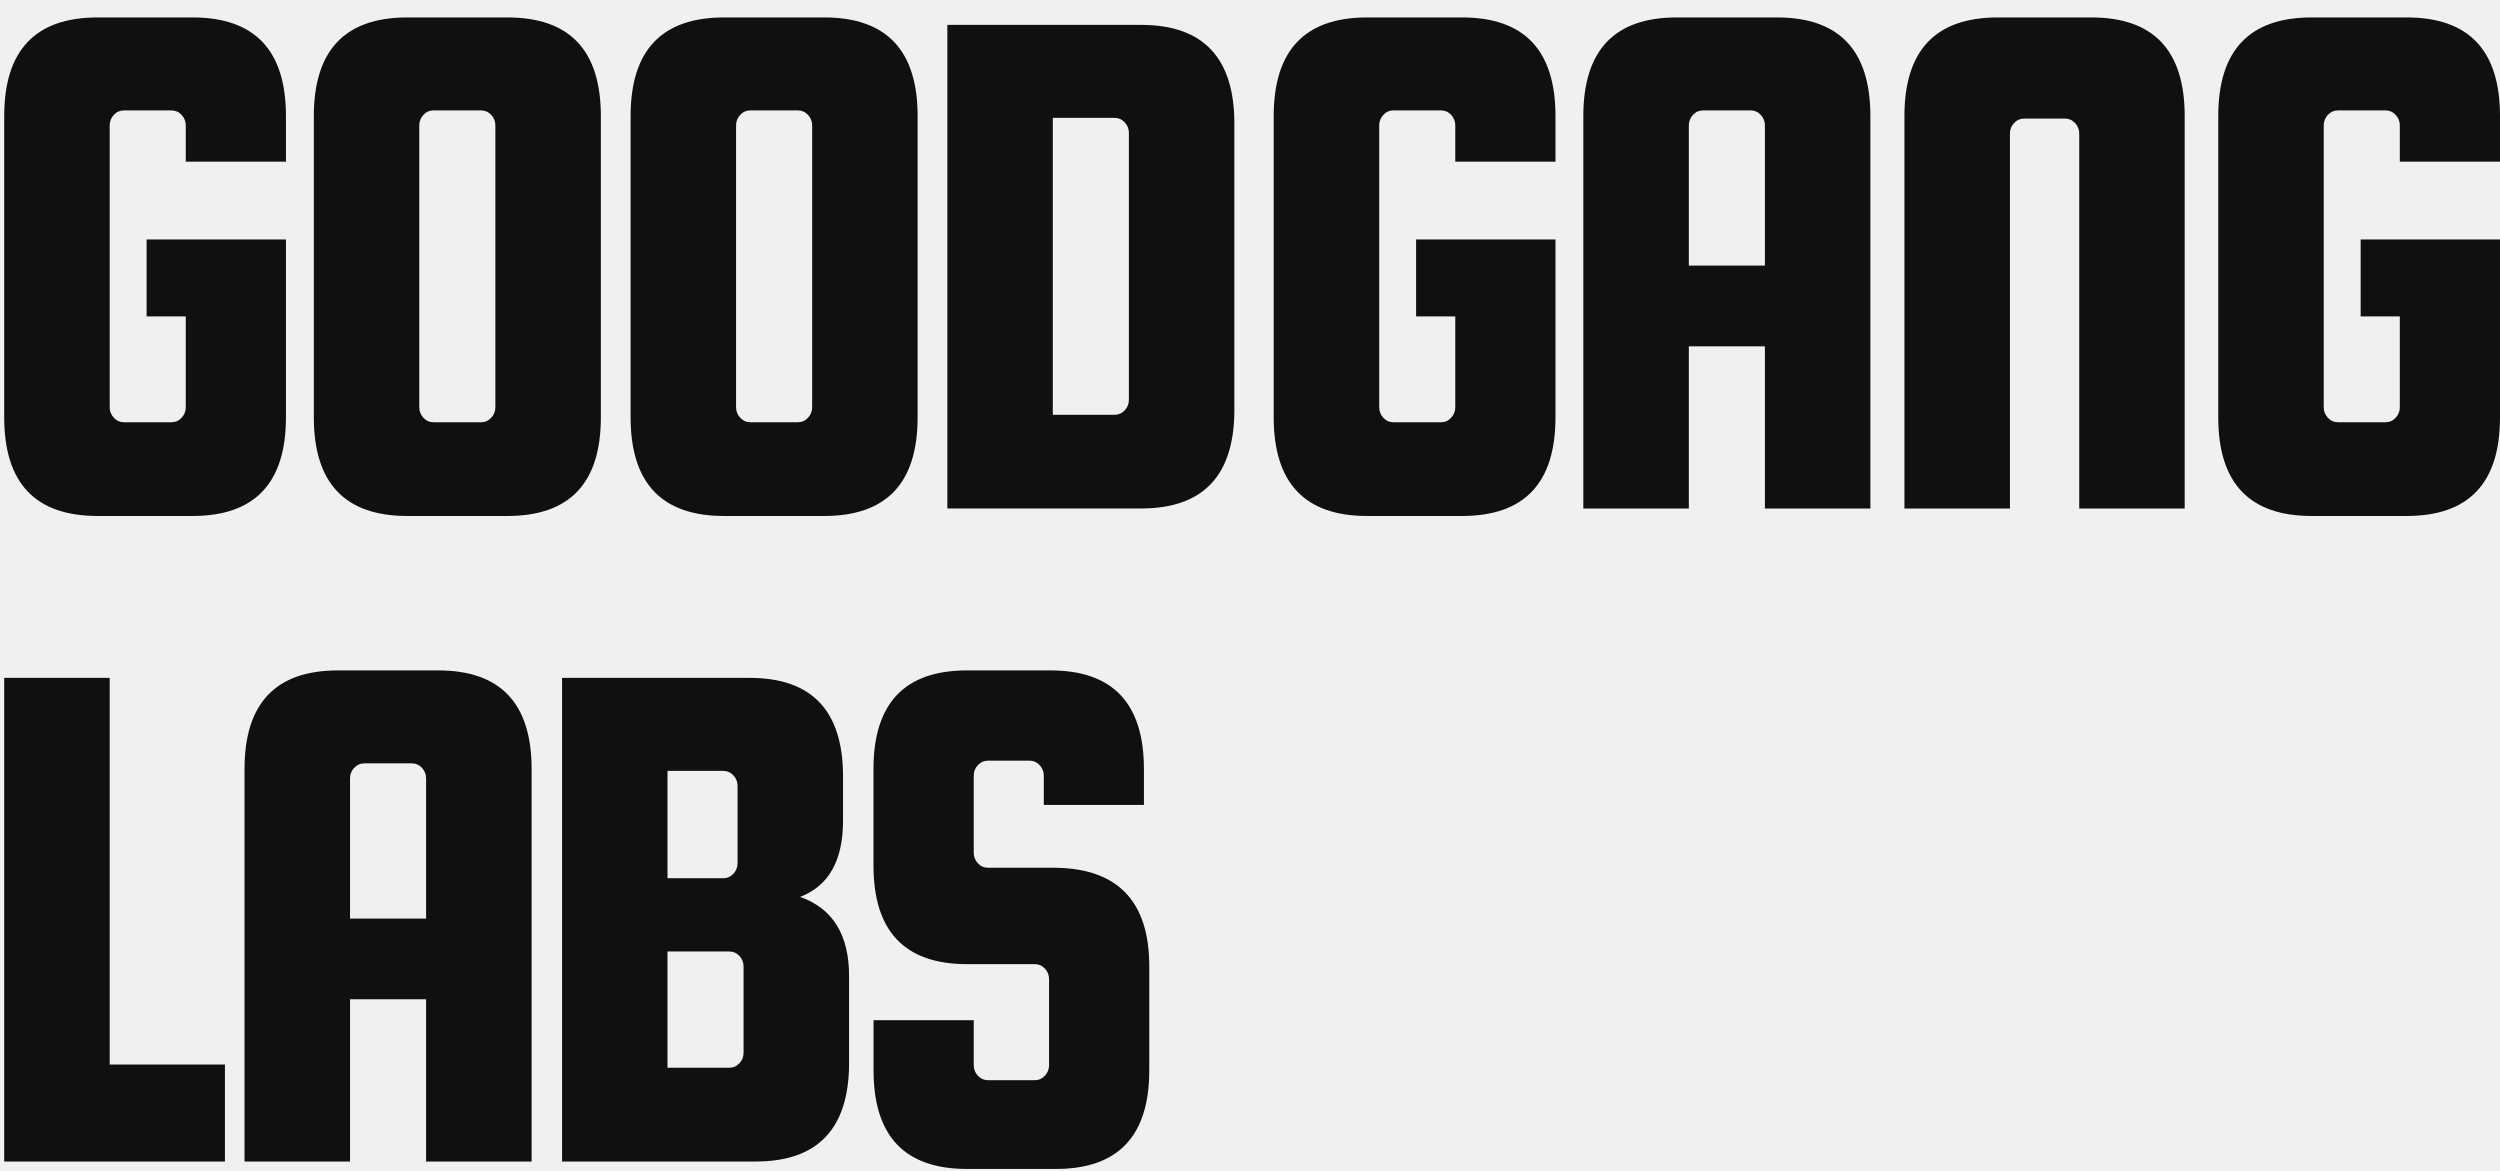
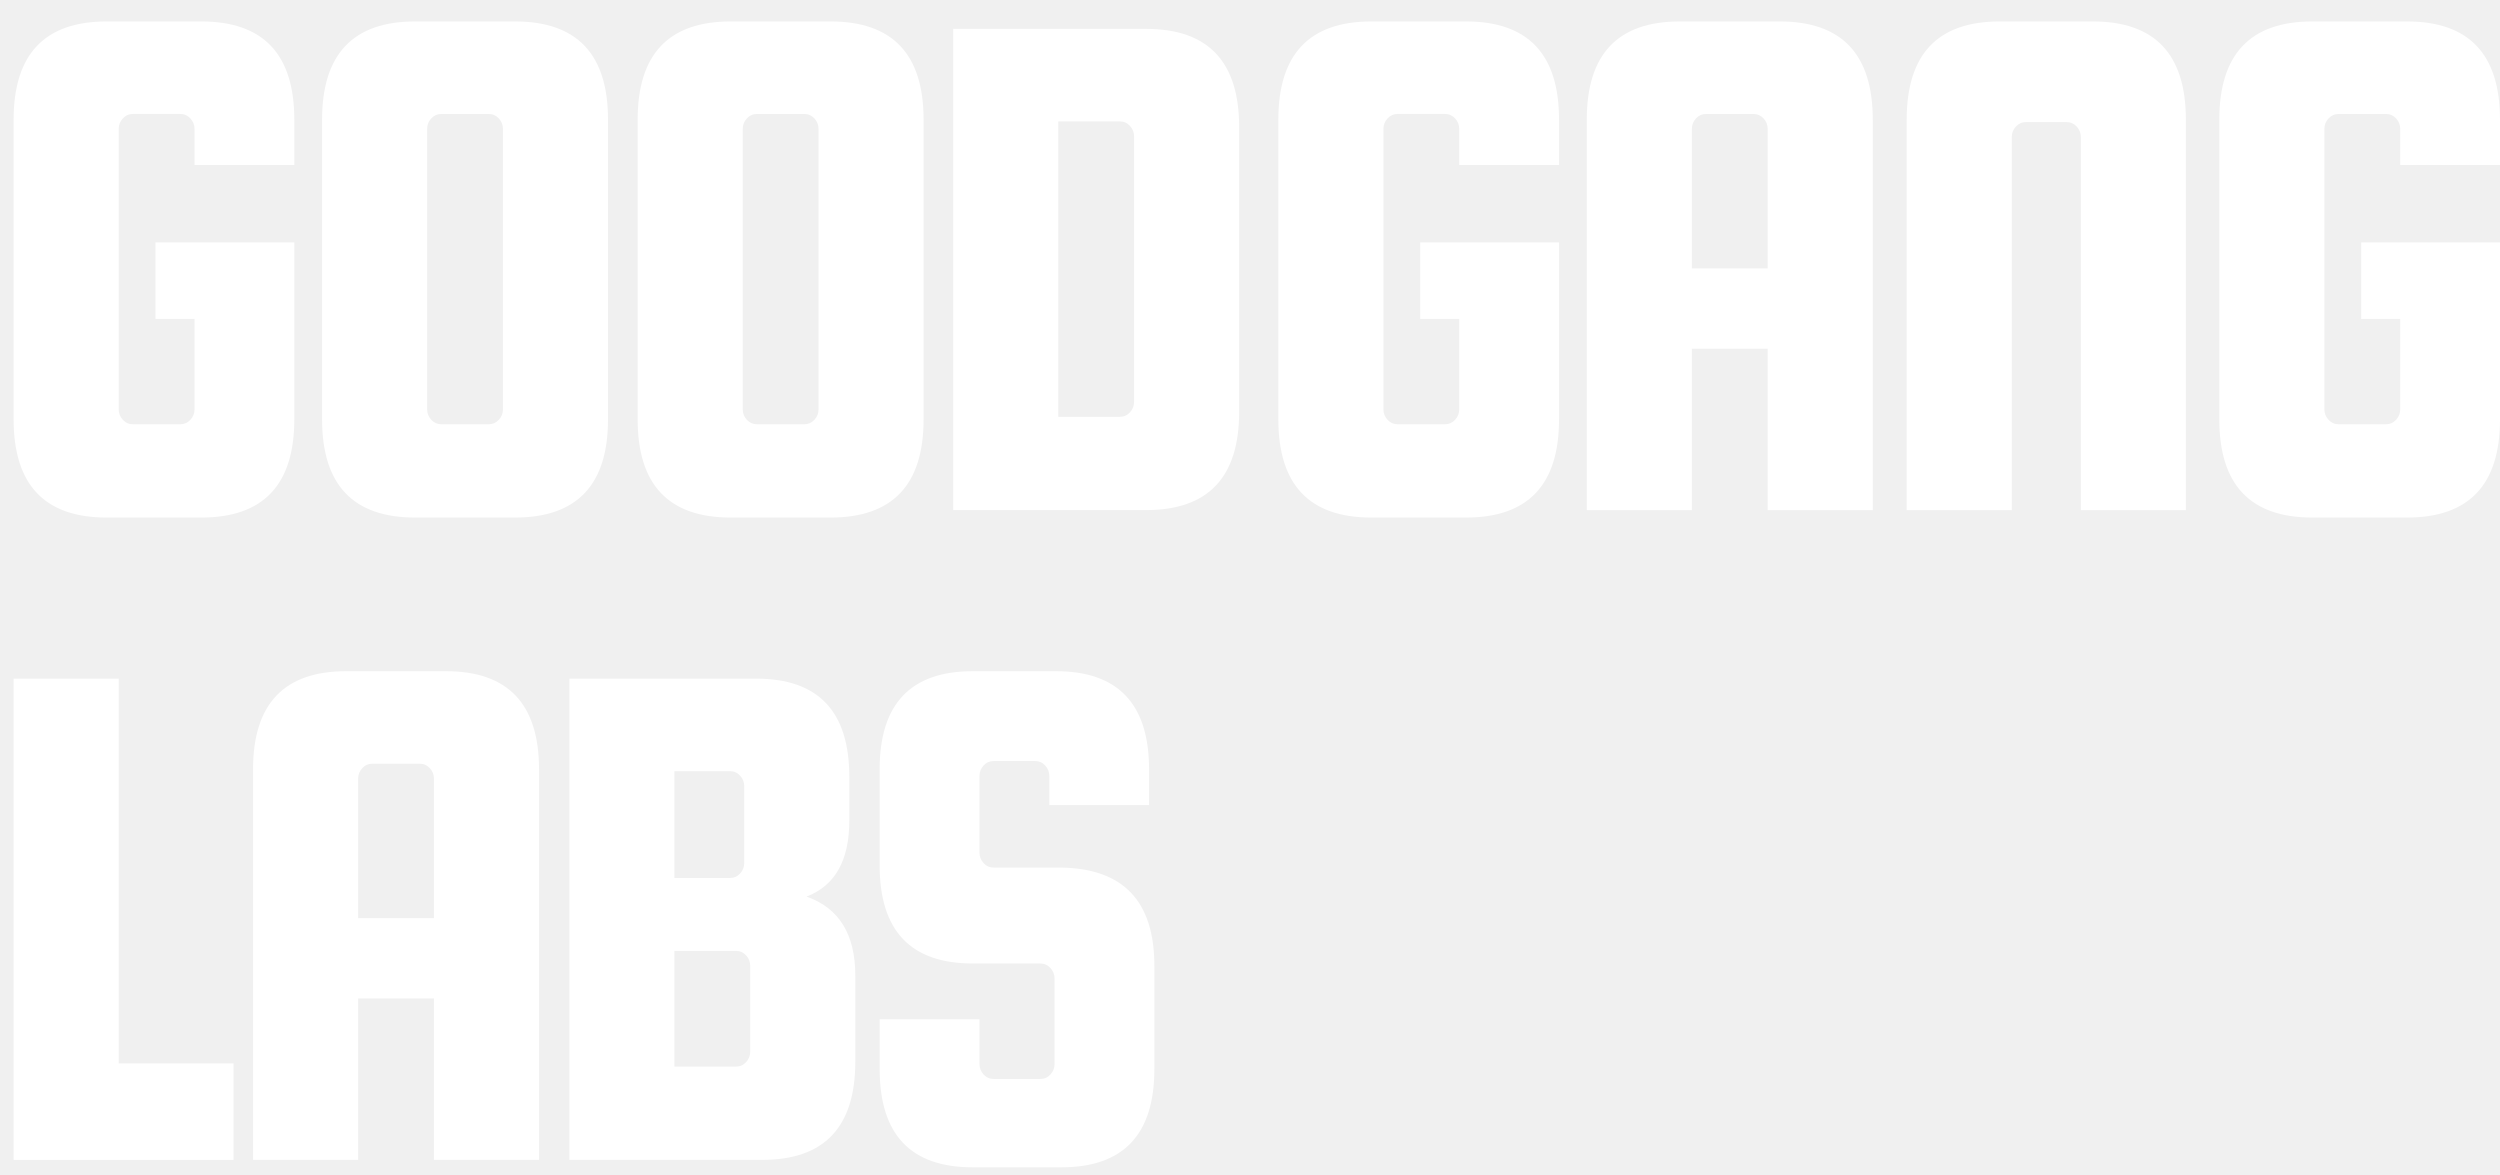
- <svg xmlns="http://www.w3.org/2000/svg" width="79" height="37" viewBox="0 0 79 37" fill="none">
-   <path fill-rule="evenodd" clip-rule="evenodd" d="M4.633 7.567V9.998H5.87V12.87C5.87 12.997 5.827 13.107 5.739 13.201C5.652 13.296 5.544 13.343 5.418 13.343H3.919C3.791 13.343 3.685 13.296 3.597 13.201C3.51 13.106 3.466 12.997 3.466 12.87V3.961C3.466 3.835 3.51 3.724 3.597 3.63C3.685 3.536 3.791 3.489 3.919 3.489H5.418C5.544 3.489 5.652 3.536 5.739 3.63C5.827 3.726 5.87 3.836 5.87 3.961V5.109H9.036V3.668C9.036 1.59 8.052 0.551 6.084 0.551H3.085C1.117 0.551 0.133 1.59 0.133 3.668V13.188C0.133 15.266 1.117 16.305 3.085 16.305H6.084C8.052 16.305 9.036 15.266 9.036 13.188V7.567H4.633ZM18.987 13.188V3.668C18.987 1.59 18.003 0.551 16.035 0.551H12.869C10.901 0.551 9.917 1.59 9.917 3.668V13.188C9.917 15.266 10.901 16.305 12.869 16.305H16.035C18.003 16.305 18.987 15.266 18.987 13.188ZM15.654 3.961V12.871C15.654 12.997 15.61 13.107 15.522 13.201C15.435 13.296 15.327 13.343 15.201 13.343H13.702C13.574 13.343 13.468 13.296 13.38 13.201C13.293 13.106 13.249 12.997 13.249 12.87V3.961C13.249 3.835 13.293 3.724 13.38 3.63C13.468 3.536 13.574 3.489 13.702 3.489H15.201C15.327 3.489 15.435 3.536 15.522 3.63C15.61 3.726 15.654 3.836 15.654 3.961ZM28.997 3.668V13.188C28.997 15.266 28.012 16.305 26.044 16.305H22.879C20.911 16.305 19.927 15.266 19.927 13.188V3.668C19.927 1.59 20.911 0.551 22.879 0.551H26.044C28.012 0.551 28.997 1.59 28.997 3.668ZM25.664 12.871V3.961C25.664 3.836 25.621 3.726 25.533 3.63C25.445 3.536 25.338 3.489 25.212 3.489H23.713C23.585 3.489 23.479 3.536 23.391 3.63C23.304 3.724 23.26 3.835 23.26 3.961V12.87C23.26 12.997 23.304 13.106 23.391 13.201C23.479 13.296 23.585 13.343 23.713 13.343H25.212C25.338 13.343 25.445 13.296 25.533 13.201C25.621 13.107 25.664 12.997 25.664 12.871ZM39.006 3.904C39.006 1.826 38.022 0.786 36.054 0.786H29.936V16.068H36.054C38.022 16.068 39.006 15.029 39.006 12.951V3.904ZM35.673 4.198V12.634C35.673 12.761 35.629 12.871 35.542 12.966C35.454 13.06 35.347 13.107 35.22 13.107H33.269V3.725H35.22C35.347 3.725 35.454 3.773 35.542 3.867C35.629 3.962 35.673 4.073 35.673 4.198ZM44.749 9.998V7.567H49.153V13.188C49.153 15.266 48.169 16.305 46.201 16.305H43.201C41.233 16.305 40.249 15.266 40.249 13.188V3.668C40.249 1.59 41.233 0.551 43.201 0.551H46.201C48.169 0.551 49.153 1.59 49.153 3.668V5.109H45.987V3.961C45.987 3.836 45.943 3.726 45.856 3.63C45.768 3.536 45.661 3.489 45.534 3.489H44.035C43.908 3.489 43.801 3.536 43.714 3.63C43.626 3.724 43.583 3.835 43.583 3.961V12.87C43.583 12.997 43.626 13.106 43.714 13.201C43.801 13.296 43.908 13.343 44.035 13.343H45.534C45.661 13.343 45.768 13.296 45.856 13.201C45.943 13.107 45.987 12.997 45.987 12.87V9.998H44.749ZM74.597 7.567V9.998H75.834V12.87C75.834 12.997 75.791 13.107 75.703 13.201C75.616 13.296 75.508 13.343 75.382 13.343H73.883C73.755 13.343 73.649 13.296 73.561 13.201C73.474 13.106 73.43 12.997 73.43 12.87V3.961C73.43 3.835 73.474 3.724 73.561 3.63C73.649 3.536 73.755 3.489 73.883 3.489H75.382C75.508 3.489 75.616 3.536 75.703 3.63C75.791 3.726 75.834 3.836 75.834 3.961V5.109H79V3.668C79 1.59 78.016 0.551 76.048 0.551H73.049C71.081 0.551 70.097 1.59 70.097 3.668V13.188C70.097 15.266 71.081 16.305 73.049 16.305H76.048C78.016 16.305 79 15.266 79 13.188V7.567H74.597ZM56.152 0.551C58.12 0.551 59.104 1.59 59.104 3.668V16.07H55.771V10.944H53.367V16.07H50.033V3.668C50.033 1.59 51.017 0.551 52.985 0.551H56.152ZM53.367 8.393H55.771V3.961C55.771 3.836 55.727 3.726 55.64 3.63C55.552 3.536 55.444 3.489 55.318 3.489H53.819C53.692 3.489 53.585 3.536 53.498 3.63C53.41 3.724 53.367 3.835 53.367 3.961V8.393ZM65.704 16.07H69.036V3.668C69.036 1.59 68.052 0.551 66.084 0.551H63.132C61.164 0.551 60.18 1.59 60.18 3.668V16.07H63.514V4.219C63.514 4.093 63.557 3.982 63.645 3.888C63.732 3.794 63.839 3.747 63.966 3.747H65.252C65.378 3.747 65.485 3.794 65.573 3.888C65.66 3.984 65.704 4.094 65.704 4.219V16.07ZM3.466 33.639H7.108V36.705H0.133V21.421H3.466V33.639ZM16.799 24.302C16.799 22.224 15.815 21.185 13.847 21.185H10.679C8.711 21.185 7.727 22.224 7.727 24.302V36.704H11.061V31.577H13.465V36.704H16.799V24.302ZM13.465 29.027H11.061V24.595C11.061 24.469 11.104 24.358 11.192 24.264C11.28 24.17 11.386 24.122 11.513 24.122H13.012C13.139 24.122 13.246 24.17 13.334 24.264C13.421 24.36 13.465 24.47 13.465 24.595V29.027ZM25.283 28.342C26.314 28.704 26.831 29.539 26.831 30.846V33.586C26.831 35.664 25.846 36.704 23.878 36.704H17.761V21.421H23.689C25.657 21.421 26.64 22.46 26.64 24.538V25.931C26.64 27.193 26.188 27.996 25.283 28.342ZM22.855 24.36H21.093V27.752H22.855C22.982 27.752 23.088 27.704 23.176 27.61C23.263 27.516 23.307 27.405 23.307 27.279V24.832C23.307 24.707 23.263 24.597 23.176 24.501C23.088 24.407 22.982 24.36 22.855 24.36ZM23.497 33.27V30.539C23.497 30.414 23.453 30.303 23.366 30.208C23.278 30.114 23.171 30.067 23.044 30.067H21.093V33.741H23.044C23.171 33.741 23.278 33.694 23.366 33.6C23.453 33.505 23.497 33.395 23.497 33.27ZM32.984 25.436H36.148V24.302C36.148 22.224 35.164 21.185 33.196 21.185H30.555C28.587 21.185 27.602 22.224 27.602 24.302V27.349C27.602 29.427 28.587 30.467 30.555 30.467H32.698C32.824 30.467 32.931 30.514 33.019 30.608C33.106 30.704 33.15 30.814 33.15 30.94V33.662C33.15 33.788 33.106 33.899 33.019 33.993C32.931 34.087 32.825 34.134 32.698 34.134H31.222C31.095 34.134 30.988 34.087 30.901 33.993C30.813 33.897 30.77 33.788 30.77 33.662V32.239H27.604V33.822C27.604 35.9 28.588 36.939 30.556 36.939H33.365C35.333 36.939 36.317 35.9 36.317 33.822V30.539C36.317 28.492 35.333 27.452 33.365 27.421H31.222C31.095 27.421 30.988 27.374 30.901 27.28C30.813 27.184 30.77 27.075 30.77 26.949V24.51C30.77 24.383 30.813 24.273 30.901 24.178C30.988 24.084 31.095 24.037 31.222 24.037H32.531C32.658 24.037 32.765 24.084 32.853 24.178C32.94 24.274 32.984 24.384 32.984 24.51V25.436Z" fill="#101010" />
+ <svg xmlns="http://www.w3.org/2000/svg" width="83" height="39" viewBox="0 0 83 39" fill="none">
+   <path fill-rule="evenodd" clip-rule="evenodd" d="M5.162 8.047V10.589H6.458V13.591C6.458 13.724 6.412 13.839 6.32 13.938C6.229 14.036 6.116 14.086 5.984 14.086H4.415C4.281 14.086 4.17 14.036 4.079 13.938C3.987 13.838 3.941 13.724 3.941 13.591V4.278C3.941 4.145 3.987 4.03 4.079 3.931C4.17 3.833 4.281 3.783 4.415 3.783H5.984C6.116 3.783 6.229 3.833 6.32 3.931C6.412 4.031 6.458 4.147 6.458 4.278V5.477H9.771V3.972C9.771 1.799 8.741 0.712 6.682 0.712H3.542C1.482 0.712 0.452 1.799 0.452 3.972V13.924C0.452 16.096 1.482 17.183 3.542 17.183H6.682C8.741 17.183 9.771 16.096 9.771 13.924V8.047H5.162ZM20.186 13.924V3.972C20.186 1.799 19.157 0.712 17.097 0.712H13.783C11.723 0.712 10.693 1.799 10.693 3.972V13.924C10.693 16.096 11.723 17.183 13.783 17.183H17.097C19.157 17.183 20.186 16.096 20.186 13.924ZM16.698 4.278V13.593C16.698 13.724 16.652 13.839 16.56 13.938C16.468 14.036 16.356 14.086 16.224 14.086H14.655C14.521 14.086 14.41 14.036 14.318 13.938C14.227 13.838 14.181 13.724 14.181 13.591V4.278C14.181 4.145 14.227 4.03 14.318 3.931C14.41 3.833 14.521 3.784 14.655 3.784H16.224C16.356 3.784 16.468 3.833 16.56 3.931C16.652 4.031 16.698 4.147 16.698 4.278ZM30.663 3.972V13.924C30.663 16.096 29.633 17.183 27.573 17.183H24.26C22.2 17.183 21.17 16.096 21.17 13.924V3.972C21.17 1.799 22.2 0.712 24.26 0.712H27.573C29.633 0.712 30.663 1.799 30.663 3.972ZM27.175 13.593V4.278C27.175 4.147 27.13 4.031 27.038 3.931C26.946 3.833 26.834 3.784 26.702 3.784H25.133C24.999 3.784 24.888 3.833 24.796 3.931C24.705 4.03 24.659 4.145 24.659 4.278V13.591C24.659 13.724 24.705 13.838 24.796 13.938C24.888 14.036 24.999 14.086 25.133 14.086H26.702C26.834 14.086 26.946 14.036 27.038 13.938C27.13 13.839 27.175 13.724 27.175 13.593ZM41.14 4.218C41.14 2.045 40.11 0.959 38.05 0.959H31.647V16.935H38.05C40.11 16.935 41.14 15.848 41.14 13.676V4.218ZM37.651 4.525V13.345C37.651 13.477 37.605 13.593 37.514 13.691C37.422 13.79 37.31 13.839 37.177 13.839H35.135V4.031H37.177C37.31 4.031 37.422 4.08 37.514 4.179C37.605 4.279 37.651 4.394 37.651 4.525ZM47.151 10.589V8.047H51.76V13.924C51.76 16.096 50.73 17.183 48.67 17.183H45.531C43.471 17.183 42.441 16.096 42.441 13.924V3.972C42.441 1.799 43.471 0.712 45.531 0.712H48.67C50.73 0.712 51.76 1.799 51.76 3.972V5.477H48.446V4.278C48.446 4.147 48.401 4.031 48.309 3.931C48.217 3.833 48.105 3.783 47.973 3.783H46.404C46.27 3.783 46.159 3.833 46.067 3.931C45.976 4.03 45.93 4.145 45.93 4.278V13.591C45.93 13.724 45.976 13.838 46.067 13.938C46.159 14.036 46.27 14.086 46.404 14.086H47.973C48.105 14.086 48.217 14.036 48.309 13.938C48.401 13.839 48.446 13.724 48.446 13.591V10.589H47.151ZM78.391 8.047V10.589H79.687V13.591C79.687 13.724 79.641 13.839 79.549 13.938C79.458 14.036 79.345 14.086 79.213 14.086H77.644C77.51 14.086 77.399 14.036 77.308 13.938C77.216 13.838 77.17 13.724 77.17 13.591V4.278C77.17 4.145 77.216 4.03 77.308 3.931C77.399 3.833 77.51 3.784 77.644 3.784H79.213C79.345 3.784 79.458 3.833 79.549 3.931C79.641 4.031 79.687 4.147 79.687 4.278V5.477H83V3.972C83 1.799 81.97 0.712 79.91 0.712H76.771C74.711 0.712 73.681 1.799 73.681 3.972V13.924C73.681 16.096 74.711 17.183 76.771 17.183H79.91C81.97 17.183 83 16.096 83 13.924V8.047H78.391ZM59.086 0.712C61.146 0.712 62.176 1.799 62.176 3.972V16.936H58.687V11.577H56.17V16.936H52.681V3.972C52.681 1.799 53.711 0.712 55.771 0.712H59.086ZM56.17 8.911H58.687V4.278C58.687 4.147 58.641 4.031 58.55 3.931C58.458 3.833 58.345 3.784 58.213 3.784H56.644C56.511 3.784 56.399 3.833 56.308 3.931C56.216 4.03 56.17 4.145 56.17 4.278V8.911ZM69.084 16.936H72.571V3.972C72.571 1.799 71.541 0.712 69.482 0.712H66.392C64.332 0.712 63.302 1.799 63.302 3.972V16.936H66.791V4.547C66.791 4.415 66.837 4.3 66.928 4.201C67.02 4.103 67.131 4.053 67.265 4.053H68.61C68.742 4.053 68.855 4.103 68.946 4.201C69.038 4.301 69.084 4.416 69.084 4.547V16.936ZM3.941 35.305H7.753V38.51H0.452V22.531H3.941V35.305ZM17.896 25.543C17.896 23.371 16.866 22.284 14.806 22.284H11.491C9.431 22.284 8.401 23.371 8.401 25.543V38.508H11.89V33.149H14.407V38.508H17.896V25.543ZM14.407 30.483H11.89V25.849C11.89 25.717 11.936 25.602 12.028 25.503C12.119 25.405 12.231 25.355 12.364 25.355H13.933C14.065 25.355 14.178 25.405 14.27 25.503C14.361 25.603 14.407 25.718 14.407 25.849V30.483ZM26.776 29.767C27.855 30.145 28.396 31.018 28.396 32.384V35.249C28.396 37.422 27.366 38.508 25.306 38.508H18.903V22.531H25.107C27.167 22.531 28.197 23.617 28.197 25.79V27.247C28.197 28.566 27.723 29.405 26.776 29.767ZM24.234 25.603H22.39V29.149H24.234C24.368 29.149 24.479 29.1 24.571 29.001C24.662 28.903 24.708 28.787 24.708 28.655V26.097C24.708 25.966 24.662 25.851 24.571 25.751C24.479 25.652 24.368 25.603 24.234 25.603ZM24.907 34.918V32.064C24.907 31.933 24.861 31.817 24.77 31.717C24.678 31.619 24.566 31.57 24.433 31.57H22.39V35.411H24.433C24.566 35.411 24.678 35.362 24.77 35.263C24.861 35.165 24.907 35.049 24.907 34.918ZM34.837 26.729H38.149V25.543C38.149 23.371 37.119 22.284 35.059 22.284H32.294C30.234 22.284 29.204 23.371 29.204 25.543V28.729C29.204 30.901 30.234 31.988 32.294 31.988H34.537C34.669 31.988 34.782 32.038 34.873 32.136C34.965 32.236 35.011 32.352 35.011 32.483V35.328C35.011 35.46 34.965 35.576 34.873 35.674C34.782 35.773 34.67 35.822 34.537 35.822H32.993C32.859 35.822 32.748 35.773 32.656 35.674C32.565 35.575 32.519 35.46 32.519 35.328V33.84H29.205V35.495C29.205 37.668 30.235 38.755 32.295 38.755H35.236C37.295 38.755 38.325 37.668 38.325 35.495V32.063C38.325 29.923 37.295 28.837 35.236 28.804H32.993C32.859 28.804 32.748 28.755 32.656 28.656C32.565 28.556 32.519 28.442 32.519 28.31V25.76C32.519 25.628 32.565 25.512 32.656 25.414C32.748 25.315 32.859 25.266 32.993 25.266H34.363C34.495 25.266 34.608 25.315 34.699 25.414C34.791 25.514 34.837 25.629 34.837 25.76V26.729Z" fill="white" />
</svg>
